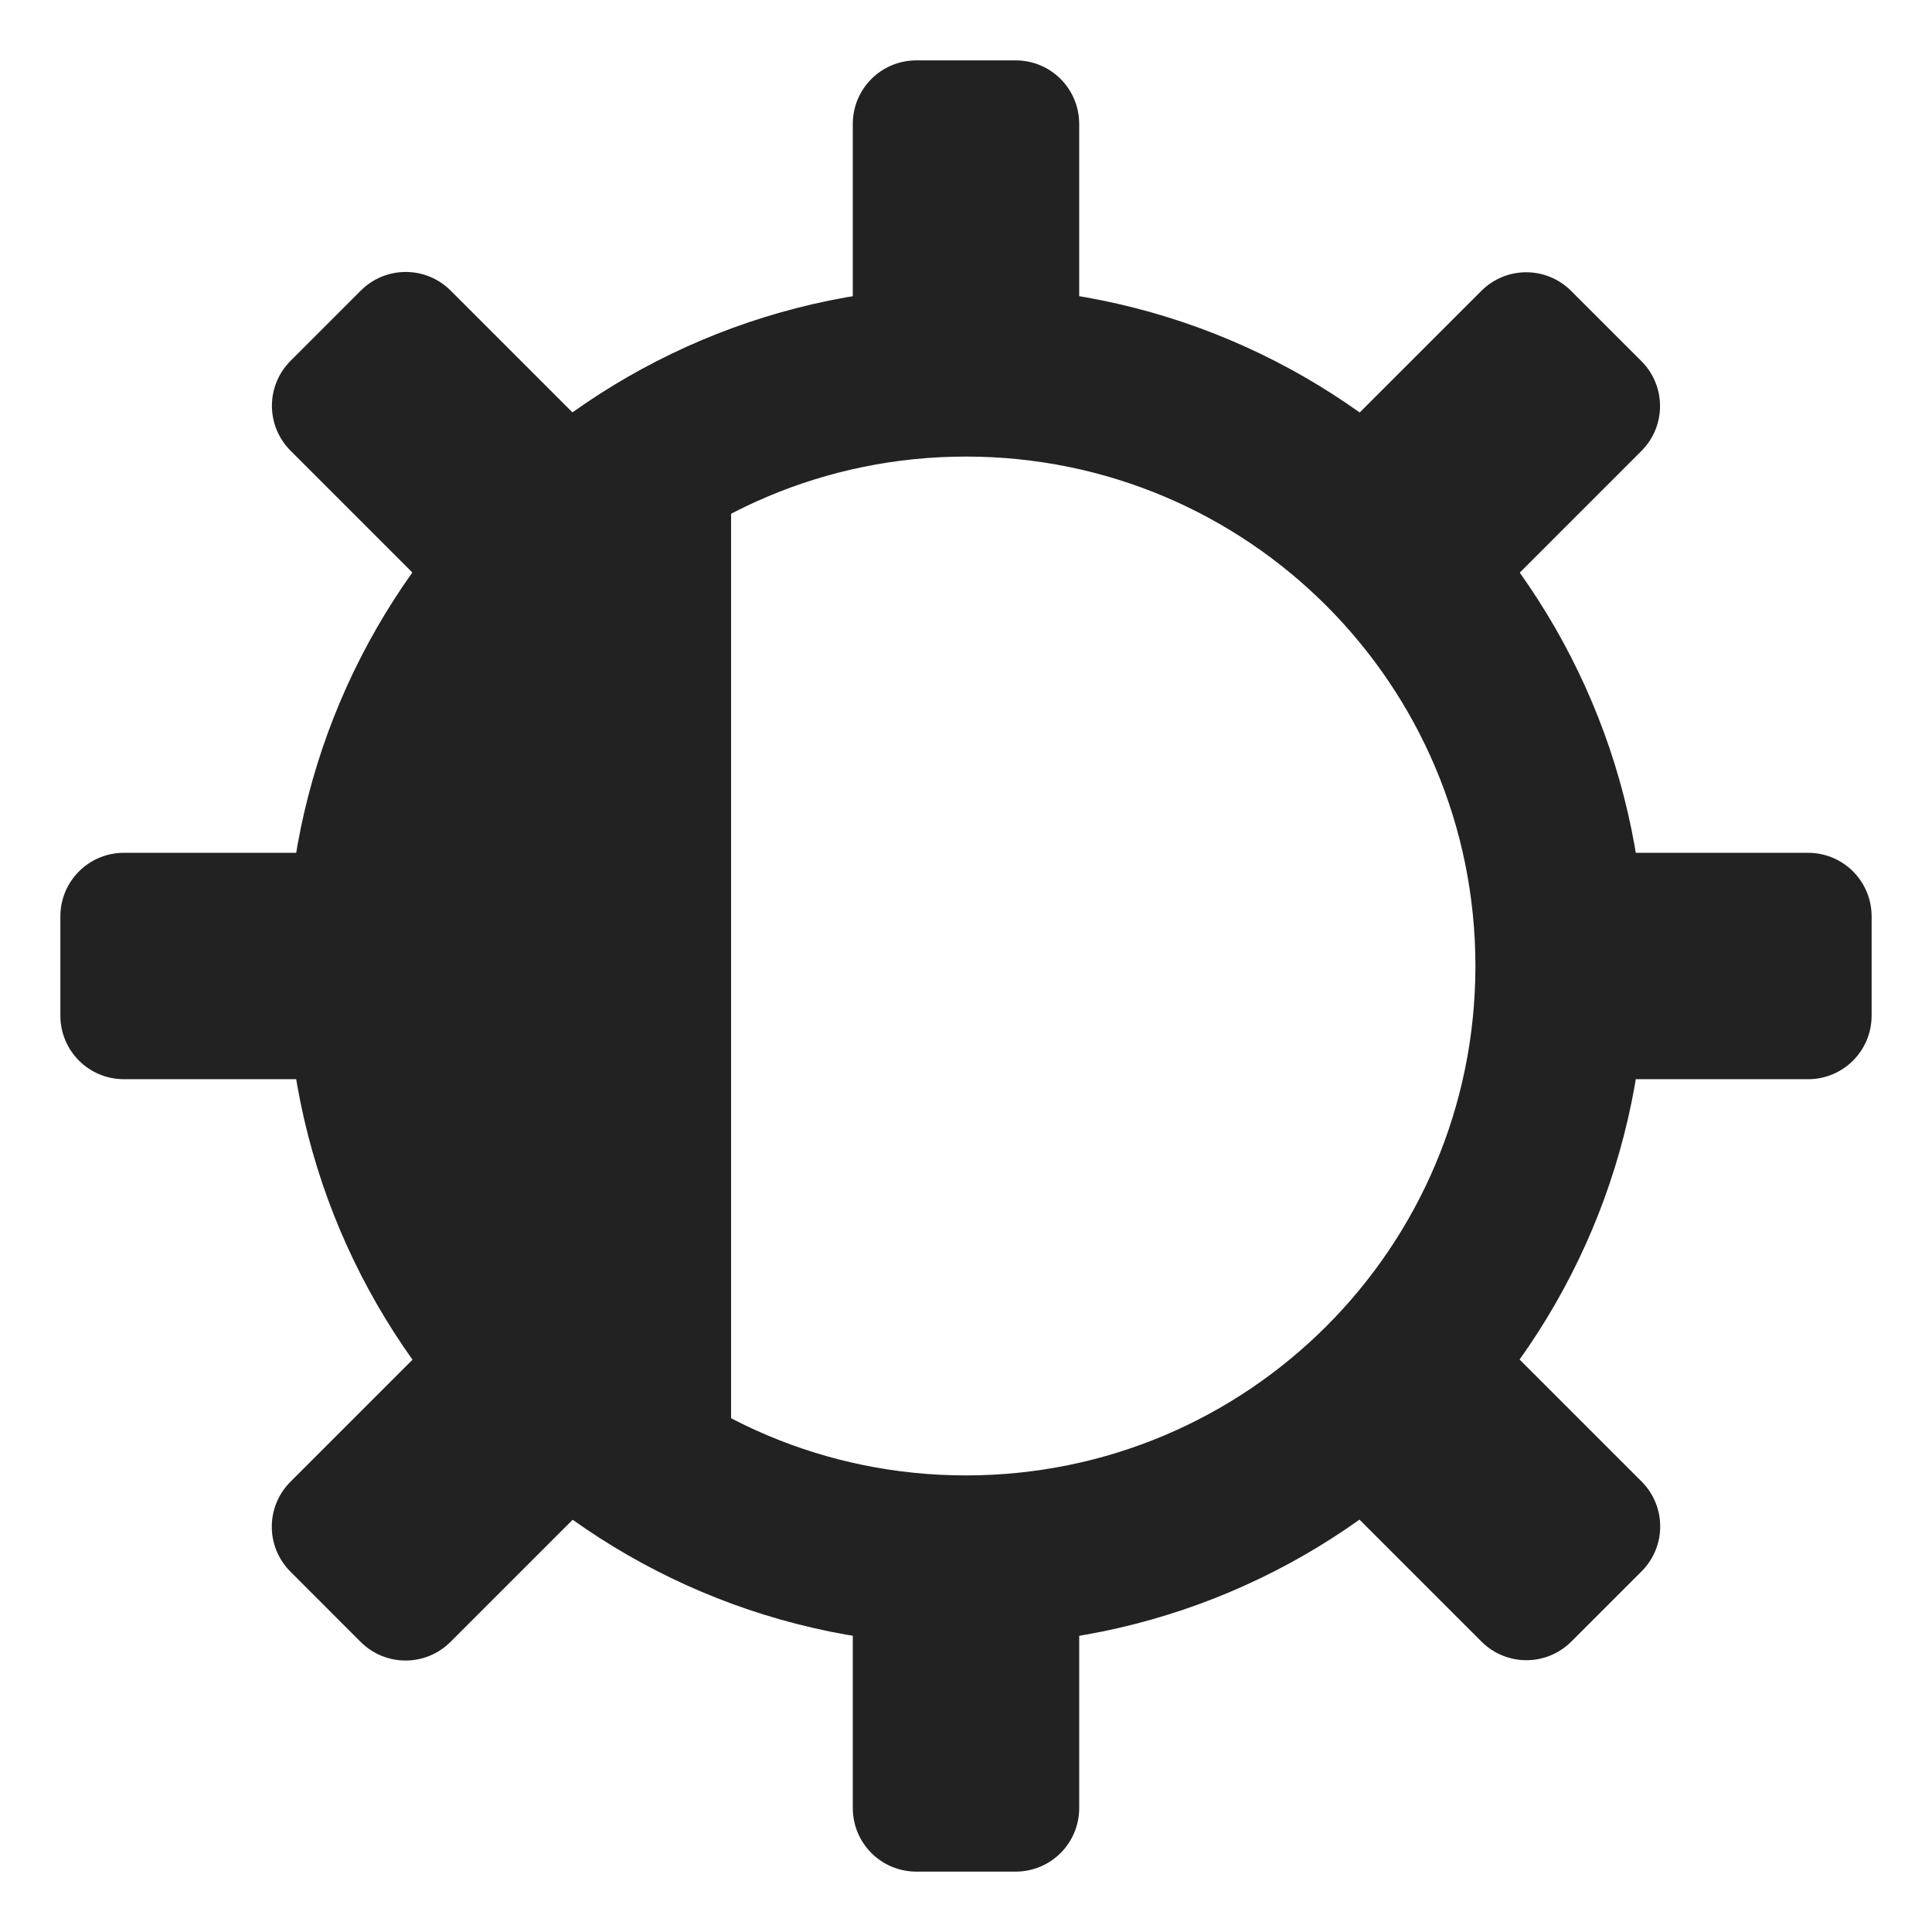
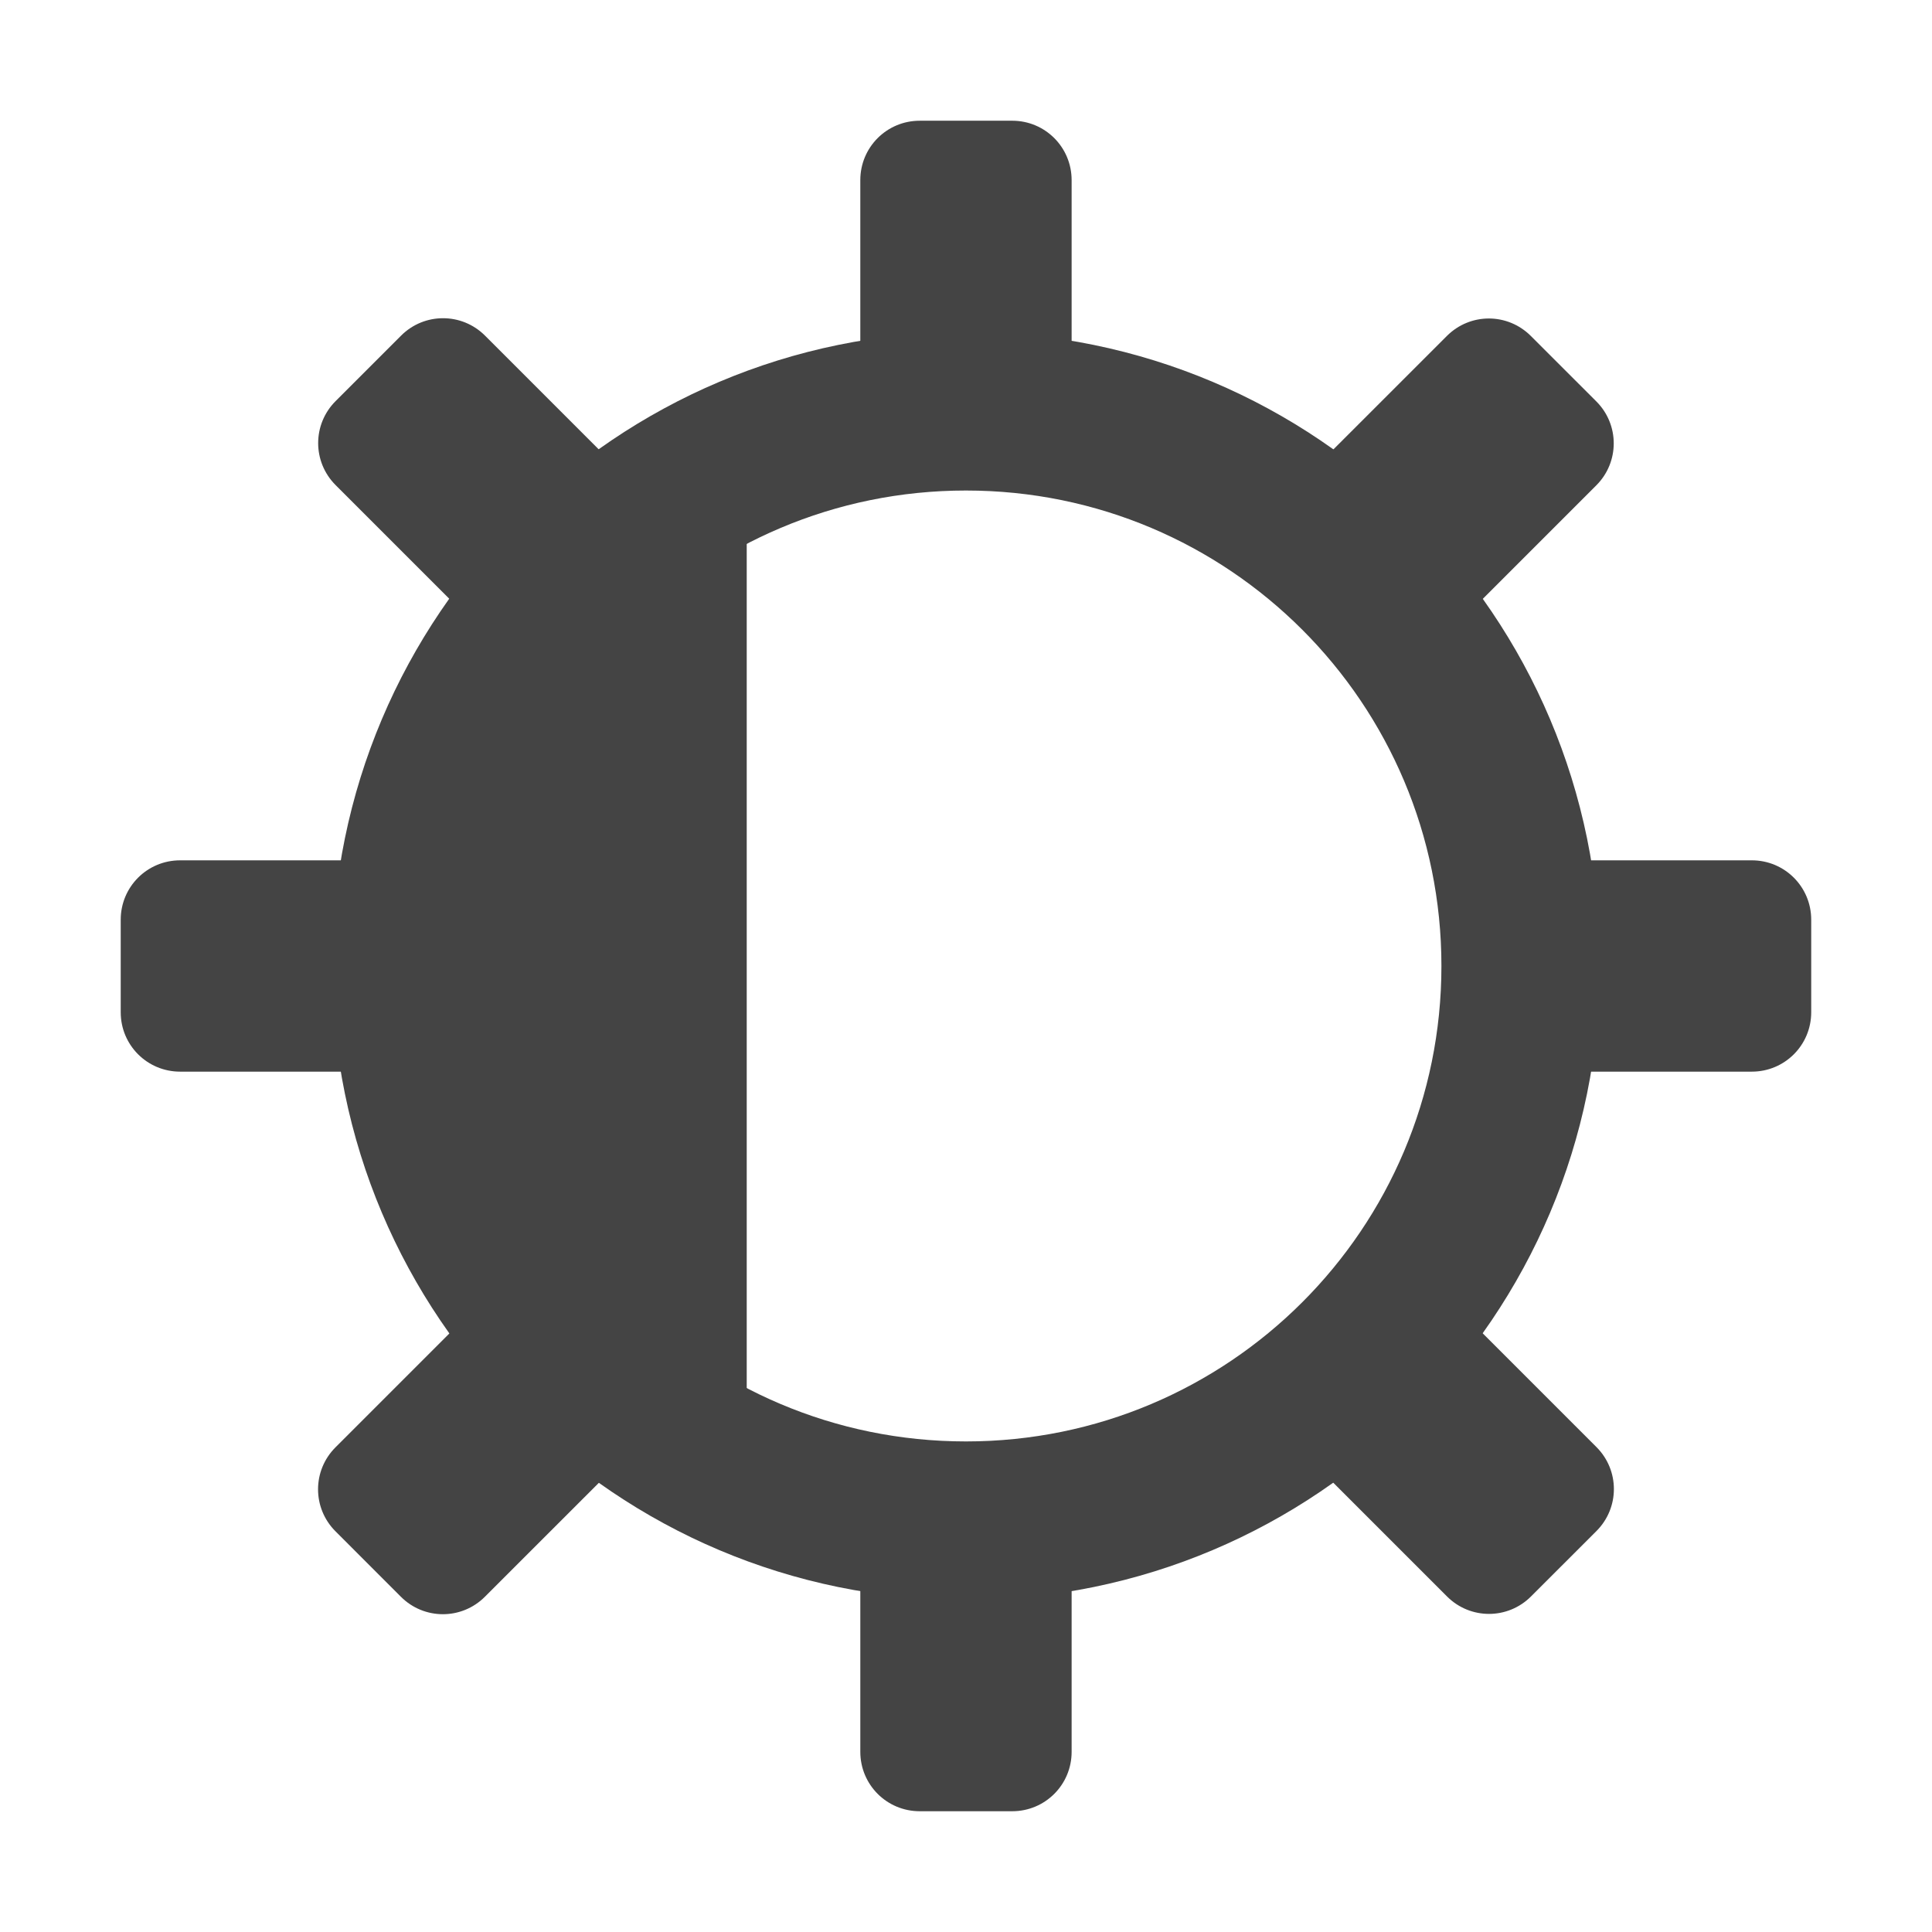
- <svg xmlns="http://www.w3.org/2000/svg" xmlns:xlink="http://www.w3.org/1999/xlink" width="64" height="64" id="svg2424" version="1.0">
+ <svg xmlns="http://www.w3.org/2000/svg" xmlns:xlink="http://www.w3.org/1999/xlink" width="16" height="16" id="svg2424" version="1.0">
  <defs id="defs2426">
    <linearGradient gradientUnits="userSpaceOnUse" id="path1082_2_" y2="129.347" x2="112.499" y1="6.137" x1="112.499" gradientTransform="translate(287,-83)">
      <stop id="stop193" offset="0" style="stop-color:#ffffff;stop-opacity:0" />
      <stop id="stop195" offset="1" style="stop-color:#ffffff;stop-opacity:0.275;" />
      <midPointStop id="midPointStop197" style="stop-color:#FFFFFF" offset="0" />
      <midPointStop id="midPointStop199" style="stop-color:#FFFFFF" offset="0.5" />
      <midPointStop id="midPointStop201" style="stop-color:#000000" offset="1" />
    </linearGradient>
    <linearGradient id="linearGradient3388">
      <stop style="stop-color:#000000;stop-opacity:0;" offset="0" id="stop3390" />
      <stop style="stop-color:#000000;stop-opacity:0.371;" offset="1" id="stop3392" />
    </linearGradient>
    <linearGradient id="linearGradient4346">
      <stop style="stop-color:#00bdec;stop-opacity:1" offset="0" id="stop4348" />
      <stop style="stop-color:#40bfde;stop-opacity:1" offset="1" id="stop4350" />
    </linearGradient>
    <linearGradient xlink:href="#linearGradient4346" id="linearGradient4352" x1="400.614" y1="634.151" x2="616.486" y2="666.978" gradientUnits="userSpaceOnUse" />
    <linearGradient id="linearGradient5323">
      <stop style="stop-color:#6e6e6e;stop-opacity:1" offset="0" id="stop5325" />
      <stop style="stop-color:#4d4d4d;stop-opacity:1" offset="1" id="stop5327" />
    </linearGradient>
    <linearGradient xlink:href="#linearGradient5323" id="linearGradient5329" x1="291.836" y1="238.082" x2="650.814" y2="348.969" gradientUnits="userSpaceOnUse" />
    <linearGradient xlink:href="#path1082_2_" id="linearGradient2216" gradientUnits="userSpaceOnUse" gradientTransform="matrix(-0.3937741,0,0,0.393752,978.3497,416.9815)" x1="541.335" y1="104.507" x2="606.912" y2="303.14" />
  </defs>
  <g id="layer1" transform="translate(-269.5178,-265.6012)">
    <g id="g2424" transform="matrix(1.347368,0,0,1.347368,-632.8824,-513.3437)">
      <g id="g2210" transform="matrix(0.25,0,0,0.25,502.3126,469.2174)">
-         <g id="g925-3" transform="matrix(0.7058826,0,0,0.7058826,1406.815,453.8632)" style="fill:#222222;fill-opacity:1">
-           <path id="rect3018-5-6" d="m -916.497,-17.428 c -4.91,0 -8.866,3.955 -8.866,8.866 V 21.339 c 0,4.91 3.955,8.86 8.866,8.86 h 13.812 c 4.91,0 8.866,-3.949 8.866,-8.86 V -8.563 c 0,-4.91 -3.955,-8.866 -8.866,-8.866 z m -71.151,29.479 c -2.266,0 -4.532,0.867 -6.268,2.603 l -9.77,9.77 c -3.472,3.472 -3.472,9.064 0,12.536 l 21.147,21.147 c 3.472,3.472 9.064,3.472 12.536,0 l 9.77,-9.77 c 3.472,-3.472 3.472,-9.064 0,-12.536 l -21.147,-21.147 c -1.736,-1.736 -4.002,-2.603 -6.268,-2.603 z m 156.109,0.041 c -2.266,0 -4.532,0.873 -6.268,2.609 l -21.147,21.141 c -3.472,3.472 -3.472,9.064 0,12.536 l 9.77,9.77 c 3.472,3.472 9.064,3.472 12.536,0 l 21.147,-21.147 c 3.472,-3.472 3.472,-9.064 0,-12.536 l -9.77,-9.764 c -1.736,-1.736 -4.002,-2.609 -6.268,-2.609 z m -195.358,80.881 c -4.91,0 -8.866,3.955 -8.866,8.866 v 13.812 c 0,4.91 3.955,8.866 8.866,8.866 h 29.142 c 4.91,0 8.866,-3.955 8.866,-8.866 v -13.812 c 0,-4.91 -3.955,-8.866 -8.866,-8.866 z m 204.71,0 c -4.91,0 -8.86,3.955 -8.86,8.866 v 13.812 c 0,4.91 3.949,8.866 8.86,8.866 h 29.902 c 4.91,0 8.866,-3.955 8.866,-8.866 v -13.812 c 0,-4.91 -3.955,-8.866 -8.866,-8.866 z m -20.172,64.367 c -2.266,0 -4.532,0.867 -6.268,2.603 l -9.764,9.77 c -3.472,3.472 -3.472,9.064 0,12.536 l 20.607,20.607 c 3.472,3.472 9.064,3.472 12.536,0 l 9.77,-9.764 c 3.472,-3.472 3.472,-9.064 0,-12.536 l -20.613,-20.613 c -1.736,-1.736 -4.002,-2.603 -6.268,-2.603 z m -134.469,0.046 c -2.266,0 -4.532,0.867 -6.268,2.603 l -20.607,20.607 c -3.472,3.472 -3.472,9.064 0,12.536 l 9.764,9.77 c 3.472,3.472 9.064,3.472 12.536,0 l 20.613,-20.607 c 3.472,-3.472 3.472,-9.064 0,-12.536 l -9.77,-9.77 c -1.736,-1.736 -4.002,-2.603 -6.268,-2.603 z m 60.332,30.656 c -4.91,0 -8.866,3.955 -8.866,8.866 v 29.142 c 0,4.91 3.955,8.866 8.866,8.866 h 13.812 c 4.91,0 8.866,-3.955 8.866,-8.866 V 196.907 c 0,-4.91 -3.955,-8.866 -8.866,-8.866 z" style="color:#353535;fill:#222222;fill-opacity:1;stroke-width:15.771" />
-           <path id="path3042-3-7" d="m -942.318,22.395 c -32.982,14.839 -56.151,48.046 -56.151,86.349 0,38.303 23.169,71.51 56.151,86.349 z" style="color:#353535;fill:#222222;fill-opacity:1;stroke-width:15.771" />
-           <path d="m -909.591,203.372 c -52.251,0 -94.629,-42.378 -94.629,-94.629 0,-52.251 42.378,-94.629 94.629,-94.629 52.251,0 94.629,42.378 94.629,94.629 0,52.251 -42.378,94.629 -94.629,94.629 z m 0,-165.601 c -39.192,0 -70.972,31.701 -70.972,70.972 0,39.192 31.701,70.972 70.972,70.972 39.192,0 70.972,-31.701 70.972,-70.972 0,-39.192 -31.701,-70.972 -70.972,-70.972" style="color:#353535;fill:#222222;fill-opacity:1;fill-rule:evenodd;stroke-width:15.771" id="path3044-5-5" />
+         <g id="g925-3" transform="matrix(0.1647059,0,0,0.1647059,843.3152,441.4625)" style="fill:#444444;fill-opacity:1">
+           <path id="rect3018-5-6" d="m -916.497,-17.428 c -4.91,0 -8.866,3.955 -8.866,8.866 V 21.339 c 0,4.91 3.955,8.86 8.866,8.86 h 13.812 c 4.91,0 8.866,-3.949 8.866,-8.86 V -8.563 c 0,-4.91 -3.955,-8.866 -8.866,-8.866 z m -71.151,29.479 c -2.266,0 -4.532,0.867 -6.268,2.603 l -9.77,9.77 c -3.472,3.472 -3.472,9.064 0,12.536 l 21.147,21.147 c 3.472,3.472 9.064,3.472 12.536,0 l 9.77,-9.77 c 3.472,-3.472 3.472,-9.064 0,-12.536 l -21.147,-21.147 c -1.736,-1.736 -4.002,-2.603 -6.268,-2.603 z m 156.109,0.041 c -2.266,0 -4.532,0.873 -6.268,2.609 l -21.147,21.141 c -3.472,3.472 -3.472,9.064 0,12.536 l 9.77,9.77 c 3.472,3.472 9.064,3.472 12.536,0 l 21.147,-21.147 c 3.472,-3.472 3.472,-9.064 0,-12.536 l -9.77,-9.764 c -1.736,-1.736 -4.002,-2.609 -6.268,-2.609 z m -195.358,80.881 c -4.91,0 -8.866,3.955 -8.866,8.866 v 13.812 c 0,4.91 3.955,8.866 8.866,8.866 h 29.142 c 4.91,0 8.866,-3.955 8.866,-8.866 v -13.812 c 0,-4.91 -3.955,-8.866 -8.866,-8.866 z m 204.71,0 c -4.91,0 -8.86,3.955 -8.86,8.866 v 13.812 c 0,4.91 3.949,8.866 8.86,8.866 h 29.902 c 4.91,0 8.866,-3.955 8.866,-8.866 v -13.812 c 0,-4.91 -3.955,-8.866 -8.866,-8.866 z m -20.172,64.367 c -2.266,0 -4.532,0.867 -6.268,2.603 l -9.764,9.77 c -3.472,3.472 -3.472,9.064 0,12.536 l 20.607,20.607 c 3.472,3.472 9.064,3.472 12.536,0 l 9.77,-9.764 c 3.472,-3.472 3.472,-9.064 0,-12.536 l -20.613,-20.613 c -1.736,-1.736 -4.002,-2.603 -6.268,-2.603 z m -134.469,0.046 c -2.266,0 -4.532,0.867 -6.268,2.603 l -20.607,20.607 c -3.472,3.472 -3.472,9.064 0,12.536 l 9.764,9.77 c 3.472,3.472 9.064,3.472 12.536,0 l 20.613,-20.607 c 3.472,-3.472 3.472,-9.064 0,-12.536 l -9.77,-9.77 c -1.736,-1.736 -4.002,-2.603 -6.268,-2.603 z m 60.332,30.656 c -4.91,0 -8.866,3.955 -8.866,8.866 v 29.142 c 0,4.91 3.955,8.866 8.866,8.866 h 13.812 c 4.91,0 8.866,-3.955 8.866,-8.866 V 196.907 c 0,-4.91 -3.955,-8.866 -8.866,-8.866 z" style="color:#353535;fill:#444444;fill-opacity:1;stroke-width:15.771" />
+           <path id="path3042-3-7" d="m -942.318,22.395 c -32.982,14.839 -56.151,48.046 -56.151,86.349 0,38.303 23.169,71.51 56.151,86.349 z" style="color:#353535;fill:#444444;fill-opacity:1;stroke-width:15.771" />
+           <path d="m -909.591,203.372 c -52.251,0 -94.629,-42.378 -94.629,-94.629 0,-52.251 42.378,-94.629 94.629,-94.629 52.251,0 94.629,42.378 94.629,94.629 0,52.251 -42.378,94.629 -94.629,94.629 z m 0,-165.601 c -39.192,0 -70.972,31.701 -70.972,70.972 0,39.192 31.701,70.972 70.972,70.972 39.192,0 70.972,-31.701 70.972,-70.972 0,-39.192 -31.701,-70.972 -70.972,-70.972" style="color:#353535;fill:#444444;fill-opacity:1;fill-rule:evenodd;stroke-width:15.771" id="path3044-5-5" />
        </g>
      </g>
    </g>
  </g>
</svg>
